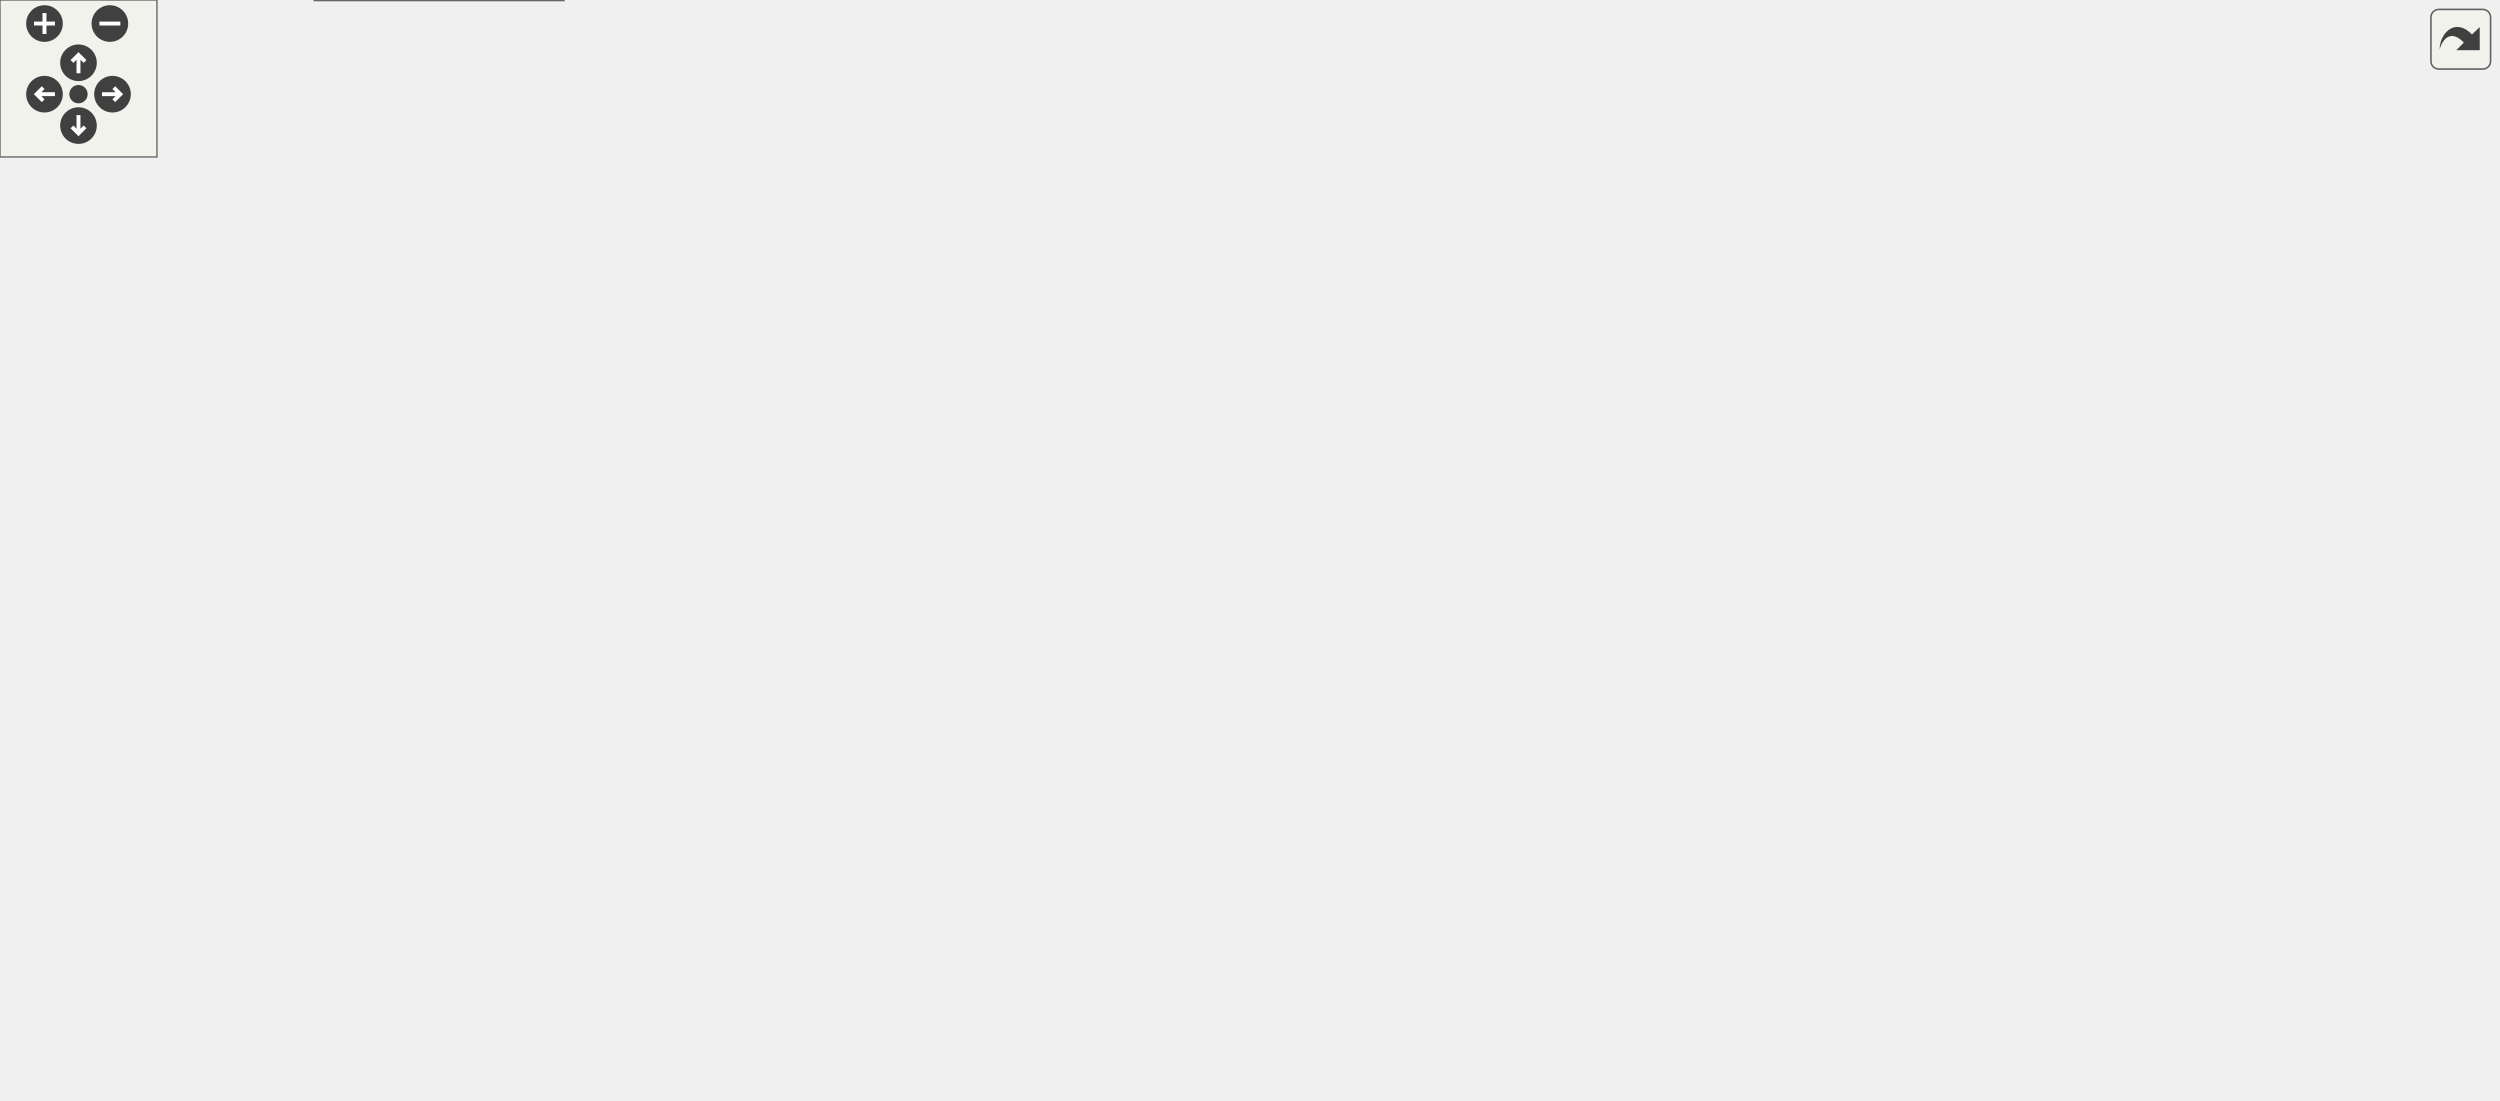
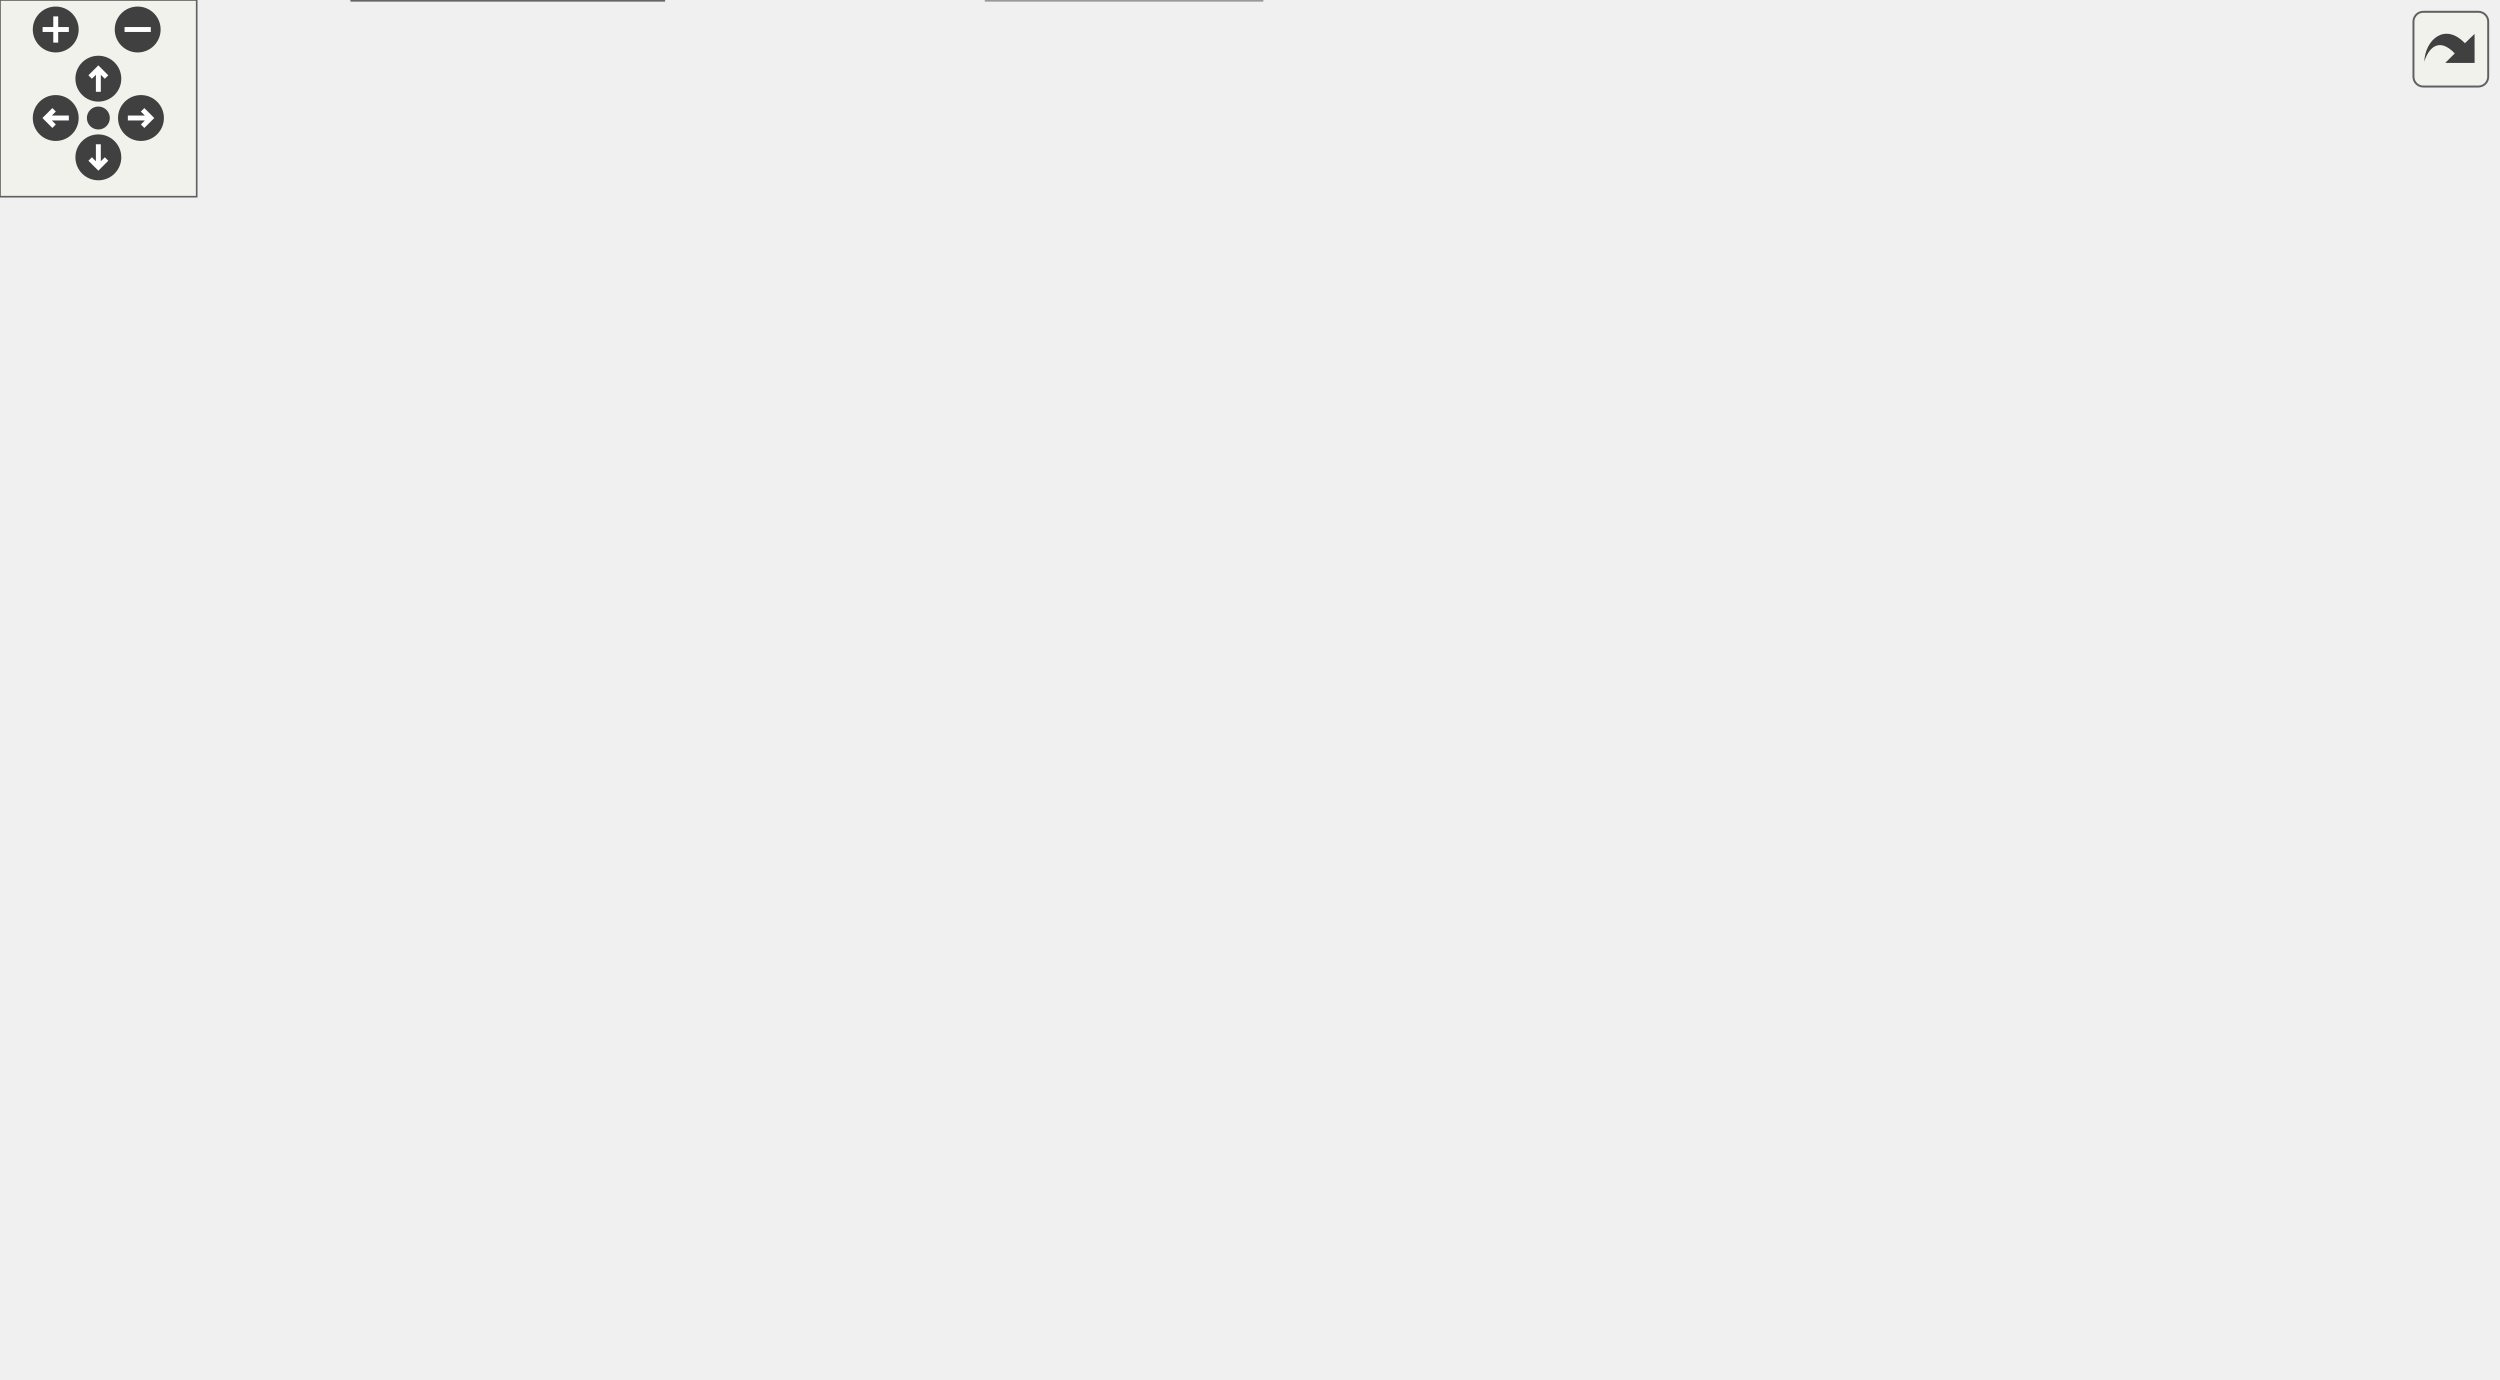
<svg xmlns="http://www.w3.org/2000/svg" xmlns:xlink="http://www.w3.org/1999/xlink" id="main" version="1.1" xml:space="preserve">
  <style type="text/css">
.edge:hover path { stroke: red; }
.edge:hover polygon { stroke: red; fill: red; }
</style>
  <defs>
    <circle id="rim" cx="0" cy="0" r="7" />
    <circle id="rim2" cx="0" cy="0" r="3.5" />
    <g id="zoomPlus">
      <use xlink:href="#rim" fill="#404040">
        <set attributeName="fill" to="#808080" begin="zoomplus.mouseover" end="zoomplus.mouseout" />
      </use>
      <path d="M-4,0h8M0,-4v8" fill="none" stroke="white" stroke-width="1.5" pointer-events="none" />
    </g>
    <g id="zoomMin">
      <use xlink:href="#rim" fill="#404040">
        <set attributeName="fill" to="#808080" begin="zoomminus.mouseover" end="zoomminus.mouseout" />
      </use>
      <path d="M-4,0h8" fill="none" stroke="white" stroke-width="1.5" pointer-events="none" />
    </g>
    <g id="dirArrow">
      <path fill="none" stroke="white" stroke-width="1.5" d="M0,-3.0v7 M-2.5,-0.5L0,-3.0L2.5,-0.5" />
    </g>
    <g id="resetDef">
      <use xlink:href="#rim2" fill="#404040">
        <set attributeName="fill" to="#808080" begin="reset.mouseover" end="reset.mouseout" />
      </use>
    </g>
  </defs>
  <svg id="graph" class="graph">
    <g id="viewport">
      <g id="node1" class="node">
        <g id="a_node1">
          <a xlink:title=" ">
-             <polygon fill="#999999" stroke="#666666" points="380.35,-360 261.35,-360 261.35,-330 380.35,-330 380.35,-360" />
-             <text text-anchor="start" x="269.35" y="-348" font-family="Helvetica,sans-Serif" font-size="10.00">src/general/utils/FMC</text>
-             <text text-anchor="middle" x="320.85" y="-337" font-family="Helvetica,sans-Serif" font-size="10.00">_str_view.c</text>
+             <polygon fill="#999999" stroke="#666666" points="357.39,-360 238.39,-360 238.39,-330 357.39,-330 357.39,-360" />
+             <text text-anchor="start" x="246.39" y="-348" font-family="Helvetica,sans-Serif" font-size="10.00">src/general/utils/FMC</text>
+             <text text-anchor="middle" x="297.89" y="-337" font-family="Helvetica,sans-Serif" font-size="10.00">_str_view.c</text>
          </a>
        </g>
      </g>
      <g id="node2" class="node">
        <g id="a_node2">
          <a xlink:title=" ">
-             <polygon fill="#e0e0e0" stroke="#999999" points="276.35,-294 223.35,-294 223.35,-275 276.35,-275 276.35,-294" />
-             <text text-anchor="middle" x="249.85" y="-282" font-family="Helvetica,sans-Serif" font-size="10.00">stdlib.h</text>
+             <polygon fill="#e0e0e0" stroke="#999999" points="253.39,-294 200.39,-294 200.39,-275 253.39,-275 253.39,-294" />
+             <text text-anchor="middle" x="226.89" y="-282" font-family="Helvetica,sans-Serif" font-size="10.00">stdlib.h</text>
          </a>
        </g>
      </g>
      <g id="edge1" class="edge">
-         <path fill="none" stroke="#63b8ff" d="M303.66,-329.84C293.04,-321.09 279.41,-309.85 268.52,-300.88" />
-         <polygon fill="#63b8ff" stroke="#63b8ff" points="270.43,-297.92 260.49,-294.27 265.98,-303.33 270.43,-297.92" />
+         <path fill="none" stroke="#63b8ff" d="M280.7,-329.84C270.08,-321.09 256.45,-309.85 245.56,-300.88" />
+         <polygon fill="#63b8ff" stroke="#63b8ff" points="247.47,-297.92 237.53,-294.27 243.02,-303.33 247.47,-297.92" />
      </g>
      <g id="node3" class="node">
        <g id="a_node3">
          <a xlink:title=" ">
-             <polygon fill="#e0e0e0" stroke="#999999" points="347.35,-294 294.35,-294 294.35,-275 347.35,-275 347.35,-294" />
-             <text text-anchor="middle" x="320.85" y="-282" font-family="Helvetica,sans-Serif" font-size="10.00">string.h</text>
+             <polygon fill="#e0e0e0" stroke="#999999" points="324.39,-294 271.39,-294 271.39,-275 324.39,-275 324.39,-294" />
+             <text text-anchor="middle" x="297.89" y="-282" font-family="Helvetica,sans-Serif" font-size="10.00">string.h</text>
          </a>
        </g>
      </g>
      <g id="edge2" class="edge">
-         <path fill="none" stroke="#63b8ff" d="M320.85,-329.84C320.85,-322.21 320.85,-312.7 320.85,-304.45" />
-         <polygon fill="#63b8ff" stroke="#63b8ff" points="324.35,-304.27 320.85,-294.27 317.35,-304.27 324.35,-304.27" />
+         <path fill="none" stroke="#63b8ff" d="M297.89,-329.84C297.89,-322.21 297.89,-312.7 297.89,-304.45" />
+         <polygon fill="#63b8ff" stroke="#63b8ff" points="301.39,-304.27 297.89,-294.27 294.39,-304.27 301.39,-304.27" />
      </g>
      <g id="node4" class="node">
        <g id="a_node4">
          <a xlink:href="../../da/d45/FMC__str__view_8h.html" target="_top" xlink:title=" ">
-             <polygon fill="white" stroke="#666666" points="458.35,-294 365.35,-294 365.35,-275 458.35,-275 458.35,-294" />
-             <text text-anchor="middle" x="411.85" y="-282" font-family="Helvetica,sans-Serif" font-size="10.00">FMC_str_view.h</text>
+             <polygon fill="white" stroke="#666666" points="435.39,-294 342.39,-294 342.39,-275 435.39,-275 435.39,-294" />
+             <text text-anchor="middle" x="388.89" y="-282" font-family="Helvetica,sans-Serif" font-size="10.00">FMC_str_view.h</text>
          </a>
        </g>
      </g>
      <g id="edge3" class="edge">
-         <path fill="none" stroke="#63b8ff" d="M342.88,-329.84C357.12,-320.68 375.58,-308.82 389.82,-299.66" />
-         <polygon fill="#63b8ff" stroke="#63b8ff" points="391.96,-302.45 398.48,-294.09 388.17,-296.56 391.96,-302.45" />
+         <path fill="none" stroke="#63b8ff" d="M319.92,-329.84C334.16,-320.68 352.62,-308.82 366.86,-299.66" />
+         <polygon fill="#63b8ff" stroke="#63b8ff" points="369,-302.45 375.52,-294.09 365.21,-296.56 369,-302.45" />
      </g>
      <g id="node5" class="node">
        <g id="a_node5">
          <a xlink:href="../../d9/de1/FMC__general_8h.html" target="_top" xlink:title=" ">
-             <polygon fill="white" stroke="#666666" points="460.85,-239 362.85,-239 362.85,-220 460.85,-220 460.85,-239" />
-             <text text-anchor="middle" x="411.85" y="-227" font-family="Helvetica,sans-Serif" font-size="10.00">../FMC_general.h</text>
+             <polygon fill="white" stroke="#666666" points="437.89,-239 339.89,-239 339.89,-220 437.89,-220 437.89,-239" />
+             <text text-anchor="middle" x="388.89" y="-227" font-family="Helvetica,sans-Serif" font-size="10.00">../FMC_general.h</text>
          </a>
        </g>
      </g>
      <g id="edge4" class="edge">
-         <path fill="none" stroke="#63b8ff" d="M406.68,-274.75C405.19,-267.8 404.75,-257.85 405.37,-249.13" />
-         <polygon fill="#63b8ff" stroke="#63b8ff" points="408.86,-249.47 406.72,-239.09 401.92,-248.53 408.86,-249.47" />
-       </g>
-       <g id="edge33" class="edge">
-         <path fill="none" stroke="#63b8ff" d="M416.98,-239.09C418.49,-245.99 418.94,-255.93 418.34,-264.66" />
-         <polygon fill="#63b8ff" stroke="#63b8ff" points="414.85,-264.38 417.01,-274.75 421.79,-265.29 414.85,-264.38" />
+         <path fill="none" stroke="#63b8ff" d="M383.72,-274.75C382.23,-267.8 381.79,-257.85 382.41,-249.13" />
+         <polygon fill="#63b8ff" stroke="#63b8ff" points="385.9,-249.47 383.76,-239.09 378.96,-248.53 385.9,-249.47" />
+       </g>
+       <g id="edge35" class="edge">
+         <path fill="none" stroke="#63b8ff" d="M394.02,-239.09C395.53,-245.99 395.98,-255.93 395.38,-264.66" />
+         <polygon fill="#63b8ff" stroke="#63b8ff" points="391.89,-264.38 394.05,-274.75 398.83,-265.29 391.89,-264.38" />
      </g>
      <g id="node6" class="node">
        <g id="a_node6">
          <a xlink:href="../../d0/d28/FMC__macros_8h.html" target="_top" xlink:title=" ">
-             <polygon fill="white" stroke="#666666" points="426.35,-74 271.35,-74 271.35,-55 426.35,-55 426.35,-74" />
-             <text text-anchor="middle" x="348.85" y="-62" font-family="Helvetica,sans-Serif" font-size="10.00">preprocessor/FMC_macros.h</text>
+             <polygon fill="white" stroke="#666666" points="337.39,-74 182.39,-74 182.39,-55 337.39,-55 337.39,-74" />
+             <text text-anchor="middle" x="259.89" y="-62" font-family="Helvetica,sans-Serif" font-size="10.00">preprocessor/FMC_macros.h</text>
          </a>
        </g>
      </g>
      <g id="edge5" class="edge">
-         <path fill="none" stroke="#63b8ff" d="M461.1,-227.98C577.64,-225.15 854.13,-208.2 765.85,-110 744.29,-86.02 552.88,-73.92 437.02,-68.74" />
-         <polygon fill="#63b8ff" stroke="#63b8ff" points="436.88,-65.23 426.74,-68.29 436.58,-72.22 436.88,-65.23" />
+         <path fill="none" stroke="#63b8ff" d="M339.64,-225.26C262.73,-219.58 118.13,-206.29 71.89,-184 39.89,-168.57 27.92,-161.64 13.89,-129 10.55,-121.24 8.47,-116.48 13.89,-110 33.99,-85.94 109.73,-74.86 171.93,-69.78" />
+         <polygon fill="#63b8ff" stroke="#63b8ff" points="172.48,-73.25 182.18,-68.99 171.93,-66.27 172.48,-73.25" />
      </g>
      <g id="node7" class="node">
        <g id="a_node7">
          <a xlink:href="../../d7/dff/FMC__platform_8h.html" target="_top" xlink:title=" ">
-             <polygon fill="white" stroke="#666666" points="215.35,-19 120.35,-19 120.35,0 215.35,0 215.35,-19" />
-             <text text-anchor="middle" x="167.85" y="-7" font-family="Helvetica,sans-Serif" font-size="10.00">FMC_platform.h</text>
-           </a>
-         </g>
-       </g>
-       <g id="edge9" class="edge">
-         <path fill="none" stroke="#63b8ff" d="M362.77,-228.67C297.6,-227.38 179.9,-219.69 86.85,-184 46.22,-168.42 26.22,-167.45 5.85,-129 -23,-74.53 65.35,-38.76 122.72,-21.85" />
-         <polygon fill="#63b8ff" stroke="#63b8ff" points="124.03,-25.12 132.69,-19.01 122.11,-18.39 124.03,-25.12" />
+             <polygon fill="white" stroke="#666666" points="202.39,-19 107.39,-19 107.39,0 202.39,0 202.39,-19" />
+             <text text-anchor="middle" x="154.89" y="-7" font-family="Helvetica,sans-Serif" font-size="10.00">FMC_platform.h</text>
+           </a>
+         </g>
+       </g>
+       <g id="edge10" class="edge">
+         <path fill="none" stroke="#63b8ff" d="M339.88,-227.8C254.76,-225.71 84.07,-217.36 35.89,-184 6.84,-163.89 -9.72,-141.18 6.89,-110 30.57,-65.54 83.93,-37.4 119.68,-22.8" />
+         <polygon fill="#63b8ff" stroke="#63b8ff" points="121.23,-25.95 129.26,-19.04 118.67,-19.43 121.23,-25.95" />
+       </g>
+       <g id="node10" class="node">
+         <g id="a_node10">
+           <a xlink:href="../../da/dd3/FMC__consts_8h.html" target="_top" xlink:title=" ">
+             <polygon fill="white" stroke="#666666" points="612.89,-129 462.89,-129 462.89,-110 612.89,-110 612.89,-129" />
+             <text text-anchor="middle" x="537.89" y="-117" font-family="Helvetica,sans-Serif" font-size="10.00">preprocessor/FMC_consts.h</text>
+           </a>
+         </g>
+       </g>
+       <g id="edge11" class="edge">
+         <path fill="none" stroke="#63b8ff" d="M438.03,-223.37C465.93,-217.96 499.46,-206.84 520.89,-184 532.23,-171.92 536.17,-153.12 537.46,-139.1" />
+         <polygon fill="#63b8ff" stroke="#63b8ff" points="540.96,-139.29 538.02,-129.11 533.97,-138.9 540.96,-139.29" />
+       </g>
+       <g id="node11" class="node">
+         <g id="a_node11">
+           <a xlink:href="../../d5/de5/FMC__structs_8h.html" target="_top" xlink:title=" ">
+             <polygon fill="white" stroke="#666666" points="511.89,-184 395.89,-184 395.89,-165 511.89,-165 511.89,-184" />
+             <text text-anchor="middle" x="453.89" y="-172" font-family="Helvetica,sans-Serif" font-size="10.00">types/FMC_structs.h</text>
+           </a>
+         </g>
+       </g>
+       <g id="edge12" class="edge">
+         <path fill="none" stroke="#63b8ff" d="M399.33,-219.98C409.03,-212.07 423.7,-200.11 435.39,-190.58" />
+         <polygon fill="#63b8ff" stroke="#63b8ff" points="437.72,-193.2 443.25,-184.17 433.29,-187.78 437.72,-193.2" />
+       </g>
+       <g id="node13" class="node">
+         <g id="a_node13">
+           <a xlink:href="../../d6/d25/FMC__enums_8h.html" target="_top" xlink:title=" ">
+             <polygon fill="white" stroke="#666666" points="338.89,-129 252.89,-129 252.89,-110 338.89,-110 338.89,-129" />
+             <text text-anchor="middle" x="295.89" y="-117" font-family="Helvetica,sans-Serif" font-size="10.00">FMC_enums.h</text>
+           </a>
+         </g>
+       </g>
+       <g id="edge23" class="edge">
+         <path fill="none" stroke="#63b8ff" d="M339.77,-224.44C312.62,-219.39 281.02,-208.28 263.89,-184 253.18,-168.82 266.11,-149.55 278.6,-136.24" />
+         <polygon fill="#63b8ff" stroke="#63b8ff" points="281.09,-138.7 285.71,-129.17 276.15,-133.73 281.09,-138.7" />
+       </g>
+       <g id="node14" class="node">
+         <g id="a_node14">
+           <a xlink:href="../../df/df8/FMC__typedefs_8h.html" target="_top" xlink:title=" ">
+             <polygon fill="white" stroke="#666666" points="726.39,-129 631.39,-129 631.39,-110 726.39,-110 726.39,-129" />
+             <text text-anchor="middle" x="678.89" y="-117" font-family="Helvetica,sans-Serif" font-size="10.00">FMC_typedefs.h</text>
+           </a>
+         </g>
+       </g>
+       <g id="edge22" class="edge">
+         <path fill="none" stroke="#63b8ff" d="M422.92,-219.95C453.83,-211.84 500.46,-198.73 539.89,-184 580.35,-168.88 625.57,-147.31 653.12,-133.61" />
+         <polygon fill="#63b8ff" stroke="#63b8ff" points="654.72,-136.72 662.1,-129.11 651.59,-130.46 654.72,-136.72" />
+       </g>
+       <g id="node15" class="node">
+         <g id="a_node15">
+           <a xlink:href="../../d2/d5e/FMC__flags_8h.html" target="_top" xlink:title=" ">
+             <polygon fill="white" stroke="#666666" points="697.89,-74 555.89,-74 555.89,-55 697.89,-55 697.89,-74" />
+             <text text-anchor="middle" x="626.89" y="-62" font-family="Helvetica,sans-Serif" font-size="10.00">preprocessor/FMC_flags.h</text>
+           </a>
+         </g>
+       </g>
+       <g id="edge20" class="edge">
+         <path fill="none" stroke="#63b8ff" d="M437.91,-228.53C522.49,-227.58 690.98,-220.94 734.89,-184 760.71,-162.27 771.34,-137.57 751.89,-110 740.64,-94.05 723.14,-83.79 704.76,-77.19" />
+         <polygon fill="#63b8ff" stroke="#63b8ff" points="705.7,-73.81 695.1,-74.06 703.54,-80.47 705.7,-73.81" />
+       </g>
+       <g id="node16" class="node">
+         <g id="a_node16">
+           <a xlink:href="../../dd/ddf/FMC__errors_8h.html" target="_top" xlink:title=" ">
+             <polygon fill="white" stroke="#666666" points="377.39,-184 272.39,-184 272.39,-165 377.39,-165 377.39,-184" />
+             <text text-anchor="middle" x="324.89" y="-172" font-family="Helvetica,sans-Serif" font-size="10.00">utils/FMC_errors.h</text>
+           </a>
+         </g>
+       </g>
+       <g id="edge24" class="edge">
+         <path fill="none" stroke="#63b8ff" d="M378.61,-219.98C369.05,-212.07 354.61,-200.11 343.1,-190.58" />
+         <polygon fill="#63b8ff" stroke="#63b8ff" points="345.29,-187.85 335.36,-184.17 340.83,-193.24 345.29,-187.85" />
+       </g>
+       <g id="node17" class="node">
+         <g id="a_node17">
+           <a xlink:href="../../de/d86/FMC__globals_8h.html" target="_top" xlink:title=" ">
+             <polygon fill="white" stroke="#666666" points="725.89,-184 613.89,-184 613.89,-165 725.89,-165 725.89,-184" />
+             <text text-anchor="middle" x="669.89" y="-172" font-family="Helvetica,sans-Serif" font-size="10.00">utils/FMC_globals.h</text>
+           </a>
+         </g>
+       </g>
+       <g id="edge28" class="edge">
+         <path fill="none" stroke="#63b8ff" d="M434.04,-219.98C483.15,-210.72 561.71,-195.9 614.51,-185.94" />
+         <polygon fill="#63b8ff" stroke="#63b8ff" points="615.21,-189.37 624.39,-184.08 613.91,-182.5 615.21,-189.37" />
+       </g>
+       <g id="node18" class="node">
+         <g id="a_node18">
+           <a xlink:href="../../d4/d06/FMC__deprecated_8h.html" target="_top" xlink:title=" ">
+             <polygon fill="white" stroke="#666666" points="212.39,-184 81.39,-184 81.39,-165 212.39,-165 212.39,-184" />
+             <text text-anchor="middle" x="146.89" y="-172" font-family="Helvetica,sans-Serif" font-size="10.00">utils/FMC_deprecated.h</text>
+           </a>
+         </g>
+       </g>
+       <g id="edge32" class="edge">
+         <path fill="none" stroke="#63b8ff" d="M350.01,-219.98C308.15,-210.82 241.46,-196.21 196,-186.26" />
+         <polygon fill="#63b8ff" stroke="#63b8ff" points="196.59,-182.8 186.07,-184.08 195.09,-189.64 196.59,-182.8" />
+       </g>
+       <g id="edge6" class="edge">
+         <path fill="none" stroke="#63b8ff" d="M243.02,-54.98C226.28,-46.54 200.39,-33.47 181,-23.68" />
+         <polygon fill="#63b8ff" stroke="#63b8ff" points="182.57,-20.55 172.07,-19.17 179.42,-26.8 182.57,-20.55" />
+       </g>
+       <g id="node8" class="node">
+         <g id="a_node8">
+           <a xlink:title=" ">
+             <polygon fill="#e0e0e0" stroke="#999999" points="384.89,-19 300.89,-19 300.89,0 384.89,0 384.89,-19" />
+             <text text-anchor="middle" x="342.89" y="-7" font-family="Helvetica,sans-Serif" font-size="10.00">metalang99.h</text>
+           </a>
+         </g>
+       </g>
+       <g id="edge7" class="edge">
+         <path fill="none" stroke="#63b8ff" d="M273.22,-54.98C285.97,-46.84 305.44,-34.41 320.56,-24.76" />
+         <polygon fill="#63b8ff" stroke="#63b8ff" points="322.77,-27.5 329.31,-19.17 319,-21.6 322.77,-27.5" />
      </g>
      <g id="node9" class="node">
        <g id="a_node9">
-           <a xlink:href="../../da/dd3/FMC__consts_8h.html" target="_top" xlink:title=" ">
-             <polygon fill="white" stroke="#666666" points="526.85,-129 376.85,-129 376.85,-110 526.85,-110 526.85,-129" />
-             <text text-anchor="middle" x="451.85" y="-117" font-family="Helvetica,sans-Serif" font-size="10.00">preprocessor/FMC_consts.h</text>
-           </a>
-         </g>
-       </g>
-       <g id="edge10" class="edge">
-         <path fill="none" stroke="#63b8ff" d="M460.87,-225.16C489.22,-220.42 522.76,-209.37 540.85,-184 557.35,-160.85 524.07,-143.05 493.62,-132.27" />
-         <polygon fill="#63b8ff" stroke="#63b8ff" points="494.49,-128.87 483.9,-129.01 492.27,-135.51 494.49,-128.87" />
-       </g>
-       <g id="node10" class="node">
-         <g id="a_node10">
-           <a xlink:href="../../d5/de5/FMC__structs_8h.html" target="_top" xlink:title=" ">
-             <polygon fill="white" stroke="#666666" points="239.85,-184 123.85,-184 123.85,-165 239.85,-165 239.85,-184" />
-             <text text-anchor="middle" x="181.85" y="-172" font-family="Helvetica,sans-Serif" font-size="10.00">types/FMC_structs.h</text>
-           </a>
-         </g>
-       </g>
-       <g id="edge11" class="edge">
-         <path fill="none" stroke="#63b8ff" d="M374.89,-219.98C335.28,-210.86 272.26,-196.33 229.07,-186.38" />
-         <polygon fill="#63b8ff" stroke="#63b8ff" points="229.62,-182.92 219.09,-184.08 228.05,-189.74 229.62,-182.92" />
+           <a xlink:href="../../d1/d2e/FMC__attributes_8h.html" target="_top" xlink:title=" ">
+             <polygon fill="white" stroke="#666666" points="196.89,-129 96.89,-129 96.89,-110 196.89,-110 196.89,-129" />
+             <text text-anchor="middle" x="146.89" y="-117" font-family="Helvetica,sans-Serif" font-size="10.00">FMC_attributes.h</text>
+           </a>
+         </g>
+       </g>
+       <g id="edge8" class="edge">
+         <path fill="none" stroke="#63b8ff" d="M246.55,-74.17C230.04,-82.79 201.88,-96.11 179.6,-105.9" />
+         <polygon fill="#63b8ff" stroke="#63b8ff" points="177.95,-102.8 170.16,-109.98 180.73,-109.23 177.95,-102.8" />
+       </g>
+       <g id="edge9" class="edge">
+         <path fill="none" stroke="#63b8ff" d="M159.93,-109.98C176.37,-101.38 204.68,-87.99 227.07,-78.15" />
+         <polygon fill="#63b8ff" stroke="#63b8ff" points="228.47,-81.36 236.25,-74.17 225.69,-74.93 228.47,-81.36" />
+       </g>
+       <g id="edge15" class="edge">
+         <path fill="none" stroke="#63b8ff" d="M451.01,-164.67C446.07,-150.9 434.64,-124.39 415.89,-110 394.1,-93.27 366.27,-82.83 340.16,-76.32" />
+         <polygon fill="#63b8ff" stroke="#63b8ff" points="340.79,-72.87 330.25,-74 339.2,-79.69 340.79,-72.87" />
+       </g>
+       <g id="edge14" class="edge">
+         <path fill="none" stroke="#63b8ff" d="M467.38,-164.98C480.29,-156.84 499.99,-144.41 515.29,-134.76" />
+         <polygon fill="#63b8ff" stroke="#63b8ff" points="517.56,-137.47 524.15,-129.17 513.82,-131.55 517.56,-137.47" />
      </g>
      <g id="node12" class="node">
        <g id="a_node12">
-           <a xlink:href="../../d6/d25/FMC__enums_8h.html" target="_top" xlink:title=" ">
-             <polygon fill="white" stroke="#666666" points="100.85,-129 14.85,-129 14.85,-110 100.85,-110 100.85,-129" />
-             <text text-anchor="middle" x="57.85" y="-117" font-family="Helvetica,sans-Serif" font-size="10.00">FMC_enums.h</text>
-           </a>
-         </g>
+           <a xlink:title=" ">
+             <polygon fill="#e0e0e0" stroke="#999999" points="406.89,-129 356.89,-129 356.89,-110 406.89,-110 406.89,-129" />
+             <text text-anchor="middle" x="381.89" y="-117" font-family="Helvetica,sans-Serif" font-size="10.00">stdio.h</text>
+           </a>
+         </g>
+       </g>
+       <g id="edge13" class="edge">
+         <path fill="none" stroke="#63b8ff" d="M442.32,-164.98C431.47,-157 415.01,-144.88 402,-135.31" />
+         <polygon fill="#63b8ff" stroke="#63b8ff" points="403.8,-132.28 393.67,-129.17 399.65,-137.92 403.8,-132.28" />
+       </g>
+       <g id="edge16" class="edge">
+         <path fill="none" stroke="#63b8ff" d="M428.5,-164.98C402.09,-156.13 360.54,-142.19 330.99,-132.28" />
+         <polygon fill="#63b8ff" stroke="#63b8ff" points="332.07,-128.94 321.47,-129.08 329.84,-135.58 332.07,-128.94" />
+       </g>
+       <g id="edge18" class="edge">
+         <path fill="none" stroke="#63b8ff" d="M490.04,-164.98C528.79,-155.86 590.44,-141.33 632.69,-131.38" />
+         <polygon fill="#63b8ff" stroke="#63b8ff" points="633.52,-134.78 642.45,-129.08 631.92,-127.97 633.52,-134.78" />
+       </g>
+       <g id="edge17" class="edge">
+         <path fill="none" stroke="#63b8ff" d="M289.94,-109.75C284.91,-102.34 277.55,-91.5 271.37,-82.41" />
+         <polygon fill="#63b8ff" stroke="#63b8ff" points="274.24,-80.39 265.72,-74.09 268.45,-84.33 274.24,-80.39" />
+       </g>
+       <g id="edge19" class="edge">
+         <path fill="none" stroke="#63b8ff" d="M631.32,-111.31C628.13,-110.86 624.96,-110.42 621.89,-110 526.76,-97.06 417.33,-83.84 343.91,-75.21" />
+         <polygon fill="#63b8ff" stroke="#63b8ff" points="344.14,-71.71 333.8,-74.02 343.32,-78.66 344.14,-71.71" />
      </g>
      <g id="edge21" class="edge">
-         <path fill="none" stroke="#63b8ff" d="M362.82,-225.18C289.84,-219.57 156.74,-206.56 114.85,-184 94.95,-173.28 78.52,-152.78 68.5,-137.97" />
-         <polygon fill="#63b8ff" stroke="#63b8ff" points="71.22,-135.73 62.86,-129.22 65.33,-139.52 71.22,-135.73" />
-       </g>
-       <g id="node13" class="node">
-         <g id="a_node13">
-           <a xlink:href="../../df/df8/FMC__typedefs_8h.html" target="_top" xlink:title=" ">
-             <polygon fill="white" stroke="#666666" points="320.35,-129 225.35,-129 225.35,-110 320.35,-110 320.35,-129" />
-             <text text-anchor="middle" x="272.85" y="-117" font-family="Helvetica,sans-Serif" font-size="10.00">FMC_typedefs.h</text>
-           </a>
-         </g>
-       </g>
-       <g id="edge20" class="edge">
-         <path fill="none" stroke="#63b8ff" d="M362.63,-222.22C336.91,-216.43 306.89,-205.32 287.85,-184 277,-171.86 273.61,-153.33 272.71,-139.42" />
-         <polygon fill="#63b8ff" stroke="#63b8ff" points="276.2,-138.96 272.45,-129.05 269.21,-139.14 276.2,-138.96" />
-       </g>
-       <g id="node14" class="node">
-         <g id="a_node14">
-           <a xlink:href="../../d2/d5e/FMC__flags_8h.html" target="_top" xlink:title=" ">
-             <polygon fill="white" stroke="#666666" points="954.85,-184 812.85,-184 812.85,-165 954.85,-165 954.85,-184" />
-             <text text-anchor="middle" x="883.85" y="-172" font-family="Helvetica,sans-Serif" font-size="10.00">preprocessor/FMC_flags.h</text>
-           </a>
-         </g>
-       </g>
-       <g id="edge19" class="edge">
-         <path fill="none" stroke="#63b8ff" d="M461.02,-222.98C541.98,-213.89 704.12,-195.68 802.41,-184.64" />
-         <polygon fill="#63b8ff" stroke="#63b8ff" points="803.06,-188.09 812.6,-183.5 802.27,-181.14 803.06,-188.09" />
-       </g>
-       <g id="node15" class="node">
-         <g id="a_node15">
-           <a xlink:href="../../dd/ddf/FMC__errors_8h.html" target="_top" xlink:title=" ">
-             <polygon fill="white" stroke="#666666" points="401.35,-184 296.35,-184 296.35,-165 401.35,-165 401.35,-184" />
-             <text text-anchor="middle" x="348.85" y="-172" font-family="Helvetica,sans-Serif" font-size="10.00">utils/FMC_errors.h</text>
-           </a>
-         </g>
-       </g>
-       <g id="edge22" class="edge">
-         <path fill="none" stroke="#63b8ff" d="M401.73,-219.98C392.41,-212.15 378.38,-200.34 367.11,-190.86" />
-         <polygon fill="#63b8ff" stroke="#63b8ff" points="369.06,-187.93 359.15,-184.17 364.55,-193.29 369.06,-187.93" />
-       </g>
-       <g id="node16" class="node">
-         <g id="a_node16">
-           <a xlink:href="../../de/d86/FMC__globals_8h.html" target="_top" xlink:title=" ">
-             <polygon fill="white" stroke="#666666" points="531.85,-184 419.85,-184 419.85,-165 531.85,-165 531.85,-184" />
-             <text text-anchor="middle" x="475.85" y="-172" font-family="Helvetica,sans-Serif" font-size="10.00">utils/FMC_globals.h</text>
-           </a>
-         </g>
+         <path fill="none" stroke="#63b8ff" d="M581.26,-54.98C530.44,-45.5 448.44,-30.2 395.1,-20.24" />
+         <polygon fill="#63b8ff" stroke="#63b8ff" points="395.63,-16.78 385.16,-18.39 394.35,-23.66 395.63,-16.78" />
+       </g>
+       <g id="edge27" class="edge">
+         <path fill="none" stroke="#63b8ff" d="M293.47,-164.97C275.55,-158.32 254.59,-147.09 243.89,-129 235.5,-114.83 241.73,-96.36 248.72,-83" />
+         <polygon fill="#63b8ff" stroke="#63b8ff" points="251.77,-84.72 253.74,-74.31 245.71,-81.22 251.77,-84.72" />
      </g>
      <g id="edge26" class="edge">
-         <path fill="none" stroke="#63b8ff" d="M422.13,-219.98C431.68,-212.07 446.13,-200.11 457.63,-190.58" />
-         <polygon fill="#63b8ff" stroke="#63b8ff" points="459.91,-193.24 465.38,-184.17 455.44,-187.85 459.91,-193.24" />
-       </g>
-       <g id="node17" class="node">
-         <g id="a_node17">
-           <a xlink:href="../../d4/d06/FMC__deprecated_8h.html" target="_top" xlink:title=" ">
-             <polygon fill="white" stroke="#666666" points="719.35,-184 588.35,-184 588.35,-165 719.35,-165 719.35,-184" />
-             <text text-anchor="middle" x="653.85" y="-172" font-family="Helvetica,sans-Serif" font-size="10.00">utils/FMC_deprecated.h</text>
-           </a>
-         </g>
+         <path fill="none" stroke="#63b8ff" d="M359.11,-164.98C395.64,-155.89 453.67,-141.46 493.65,-131.51" />
+         <polygon fill="#63b8ff" stroke="#63b8ff" points="494.54,-134.89 503.4,-129.08 492.85,-128.1 494.54,-134.89" />
+       </g>
+       <g id="edge25" class="edge">
+         <path fill="none" stroke="#63b8ff" d="M334.05,-164.98C342.39,-157.23 354.92,-145.58 365.07,-136.14" />
+         <polygon fill="#63b8ff" stroke="#63b8ff" points="367.62,-138.54 372.56,-129.17 362.86,-133.42 367.62,-138.54" />
      </g>
      <g id="edge30" class="edge">
-         <path fill="none" stroke="#63b8ff" d="M450.73,-219.98C492.59,-210.82 559.28,-196.21 604.73,-186.26" />
-         <polygon fill="#63b8ff" stroke="#63b8ff" points="605.64,-189.64 614.66,-184.08 604.14,-182.8 605.64,-189.64" />
-       </g>
-       <g id="edge6" class="edge">
-         <path fill="none" stroke="#63b8ff" d="M319.77,-54.98C289.25,-46.05 241.08,-31.94 207.18,-22.02" />
-         <polygon fill="#63b8ff" stroke="#63b8ff" points="207.74,-18.53 197.16,-19.08 205.77,-25.25 207.74,-18.53" />
-       </g>
-       <g id="node8" class="node">
-         <g id="a_node8">
-           <a xlink:href="../../d1/d2e/FMC__attributes_8h.html" target="_top" xlink:title=" ">
-             <polygon fill="white" stroke="#666666" points="756.85,-129 656.85,-129 656.85,-110 756.85,-110 756.85,-129" />
-             <text text-anchor="middle" x="706.85" y="-117" font-family="Helvetica,sans-Serif" font-size="10.00">FMC_attributes.h</text>
-           </a>
-         </g>
-       </g>
-       <g id="edge7" class="edge">
-         <path fill="none" stroke="#63b8ff" d="M411.55,-74.03C477.78,-83.52 581.31,-98.84 646.59,-108.79" />
-         <polygon fill="#63b8ff" stroke="#63b8ff" points="646.32,-112.28 656.73,-110.33 647.37,-105.36 646.32,-112.28" />
-       </g>
-       <g id="edge8" class="edge">
-         <path fill="none" stroke="#63b8ff" d="M656.83,-111.79C592.57,-102.64 481.18,-86.19 411.39,-75.56" />
-         <polygon fill="#63b8ff" stroke="#63b8ff" points="411.82,-72.09 401.41,-74.04 410.77,-79.01 411.82,-72.09" />
-       </g>
-       <g id="edge14" class="edge">
-         <path fill="none" stroke="#63b8ff" d="M170.91,-164.67C156.29,-151.82 133.76,-127.55 147.85,-110 162.39,-91.88 214,-80.69 261.28,-74.06" />
-         <polygon fill="#63b8ff" stroke="#63b8ff" points="261.84,-77.52 271.28,-72.72 260.91,-70.58 261.84,-77.52" />
-       </g>
-       <g id="edge13" class="edge">
-         <path fill="none" stroke="#63b8ff" d="M225.23,-164.98C272.23,-155.76 347.27,-141.03 398.01,-131.07" />
-         <polygon fill="#63b8ff" stroke="#63b8ff" points="398.99,-134.44 408.13,-129.08 397.64,-127.57 398.99,-134.44" />
-       </g>
-       <g id="node11" class="node">
-         <g id="a_node11">
-           <a xlink:title=" ">
-             <polygon fill="#e0e0e0" stroke="#999999" points="206.85,-129 156.85,-129 156.85,-110 206.85,-110 206.85,-129" />
-             <text text-anchor="middle" x="181.85" y="-117" font-family="Helvetica,sans-Serif" font-size="10.00">stdio.h</text>
-           </a>
-         </g>
-       </g>
-       <g id="edge12" class="edge">
-         <path fill="none" stroke="#63b8ff" d="M181.85,-164.75C181.85,-157.8 181.85,-147.85 181.85,-139.13" />
-         <polygon fill="#63b8ff" stroke="#63b8ff" points="185.35,-139.09 181.85,-129.09 178.35,-139.09 185.35,-139.09" />
-       </g>
-       <g id="edge15" class="edge">
-         <path fill="none" stroke="#63b8ff" d="M161.93,-164.98C141.8,-156.38 110.47,-142.99 87.44,-133.15" />
-         <polygon fill="#63b8ff" stroke="#63b8ff" points="88.7,-129.88 78.13,-129.17 85.95,-136.32 88.7,-129.88" />
-       </g>
-       <g id="edge17" class="edge">
-         <path fill="none" stroke="#63b8ff" d="M196.47,-164.98C210.71,-156.69 232.6,-143.94 249.3,-134.22" />
-         <polygon fill="#63b8ff" stroke="#63b8ff" points="251.08,-137.23 257.96,-129.17 247.56,-131.18 251.08,-137.23" />
-       </g>
-       <g id="edge16" class="edge">
-         <path fill="none" stroke="#63b8ff" d="M101.1,-110.62C151.78,-101.39 235.92,-86.07 291.87,-75.88" />
-         <polygon fill="#63b8ff" stroke="#63b8ff" points="292.77,-79.27 301.98,-74.04 291.52,-72.38 292.77,-79.27" />
-       </g>
-       <g id="edge18" class="edge">
-         <path fill="none" stroke="#63b8ff" d="M285.06,-109.98C296.62,-101.92 314.22,-89.65 328.01,-80.03" />
-         <polygon fill="#63b8ff" stroke="#63b8ff" points="330.21,-82.76 336.42,-74.17 326.21,-77.02 330.21,-82.76" />
-       </g>
-       <g id="edge25" class="edge">
-         <path fill="none" stroke="#63b8ff" d="M348.85,-164.66C348.85,-147.17 348.85,-107.8 348.85,-84.27" />
-         <polygon fill="#63b8ff" stroke="#63b8ff" points="352.35,-84.16 348.85,-74.16 345.35,-84.16 352.35,-84.16" />
-       </g>
-       <g id="edge24" class="edge">
-         <path fill="none" stroke="#63b8ff" d="M365.4,-164.98C381.74,-156.57 406.98,-143.59 425.98,-133.81" />
-         <polygon fill="#63b8ff" stroke="#63b8ff" points="427.71,-136.86 435,-129.17 424.5,-130.63 427.71,-136.86" />
-       </g>
-       <g id="edge23" class="edge">
-         <path fill="none" stroke="#63b8ff" d="M322.02,-164.98C293.4,-155.9 247.96,-141.48 216.62,-131.53" />
-         <polygon fill="#63b8ff" stroke="#63b8ff" points="217.56,-128.16 206.97,-128.47 215.45,-134.84 217.56,-128.16" />
-       </g>
-       <g id="edge28" class="edge">
-         <path fill="none" stroke="#63b8ff" d="M494.61,-164.91C517.83,-153.11 552.4,-130.95 535.85,-110 522.85,-93.54 477.52,-82.52 434.76,-75.56" />
-         <polygon fill="#63b8ff" stroke="#63b8ff" points="435.24,-72.09 424.82,-74 434.16,-79.01 435.24,-72.09" />
+         <path fill="none" stroke="#63b8ff" d="M690.72,-164.83C716.47,-152.94 754.73,-130.69 735.89,-110 710.33,-81.94 478.27,-71.26 347.86,-67.45" />
+         <polygon fill="#63b8ff" stroke="#63b8ff" points="347.59,-63.94 337.5,-67.15 347.39,-70.94 347.59,-63.94" />
+       </g>
+       <g id="edge31" class="edge">
+         <path fill="none" stroke="#63b8ff" d="M648.68,-164.98C627.16,-156.34 593.61,-142.87 569.06,-133.02" />
+         <polygon fill="#63b8ff" stroke="#63b8ff" points="570.07,-129.65 559.48,-129.17 567.46,-136.14 570.07,-129.65" />
      </g>
      <g id="edge29" class="edge">
-         <path fill="none" stroke="#63b8ff" d="M471.89,-164.75C468.63,-157.57 463.93,-147.18 459.89,-138.27" />
-         <polygon fill="#63b8ff" stroke="#63b8ff" points="463.05,-136.75 455.74,-129.09 456.67,-139.64 463.05,-136.75" />
-       </g>
-       <g id="edge27" class="edge">
-         <path fill="none" stroke="#63b8ff" d="M443.23,-164.98C408.56,-155.93 353.59,-141.58 315.5,-131.64" />
-         <polygon fill="#63b8ff" stroke="#63b8ff" points="316.28,-128.22 305.72,-129.08 314.51,-134.99 316.28,-128.22" />
-       </g>
-       <g id="edge31" class="edge">
-         <path fill="none" stroke="#63b8ff" d="M662.6,-164.75C670.32,-157.03 681.75,-145.6 691.06,-136.28" />
-         <polygon fill="#63b8ff" stroke="#63b8ff" points="693.66,-138.64 698.26,-129.09 688.71,-133.69 693.66,-138.64" />
-       </g>
-       <g id="node18" class="node">
-         <g id="a_node18">
-           <a xlink:title=" ">
-             <polygon fill="#e0e0e0" stroke="#999999" points="638.85,-129 582.85,-129 582.85,-110 638.85,-110 638.85,-129" />
-             <text text-anchor="middle" x="610.85" y="-117" font-family="Helvetica,sans-Serif" font-size="10.00">stddef.h</text>
-           </a>
-         </g>
-       </g>
-       <g id="edge32" class="edge">
-         <path fill="none" stroke="#63b8ff" d="M646.75,-164.75C640.67,-157.26 631.76,-146.28 624.34,-137.13" />
-         <polygon fill="#63b8ff" stroke="#63b8ff" points="626.83,-134.65 617.82,-129.09 621.4,-139.06 626.83,-134.65" />
+         <path fill="none" stroke="#63b8ff" d="M671.37,-164.75C672.55,-157.8 674.24,-147.85 675.72,-139.13" />
+         <polygon fill="#63b8ff" stroke="#63b8ff" points="679.21,-139.53 677.43,-129.09 672.3,-138.36 679.21,-139.53" />
+       </g>
+       <g id="edge33" class="edge">
+         <path fill="none" stroke="#63b8ff" d="M146.89,-164.75C146.89,-157.8 146.89,-147.85 146.89,-139.13" />
+         <polygon fill="#63b8ff" stroke="#63b8ff" points="150.39,-139.09 146.89,-129.09 143.39,-139.09 150.39,-139.09" />
+       </g>
+       <g id="node19" class="node">
+         <g id="a_node19">
+           <a xlink:title=" ">
+             <polygon fill="#e0e0e0" stroke="#999999" points="78.89,-129 22.89,-129 22.89,-110 78.89,-110 78.89,-129" />
+             <text text-anchor="middle" x="50.89" y="-117" font-family="Helvetica,sans-Serif" font-size="10.00">stddef.h</text>
+           </a>
+         </g>
+       </g>
+       <g id="edge34" class="edge">
+         <path fill="none" stroke="#63b8ff" d="M131.46,-164.98C116.44,-156.69 93.35,-143.94 75.73,-134.22" />
+         <polygon fill="#63b8ff" stroke="#63b8ff" points="77.04,-130.94 66.59,-129.17 73.66,-137.07 77.04,-130.94" />
      </g>
    </g>
  </svg>
  <g id="navigator" transform="translate(0 0)" fill="#404254">
    <rect fill="#f2f5e9" fill-opacity="0.5" stroke="#606060" stroke-width=".5" x="0" y="0" width="60" height="60" />
    <use id="zoomplus" xlink:href="#zoomPlus" x="17" y="9" />
    <use id="zoomminus" xlink:href="#zoomMin" x="42" y="9" />
    <use id="reset" xlink:href="#resetDef" x="30" y="36" />
    <g id="arrowUp" xlink:href="#dirArrow" transform="translate(30 24)">
      <use xlink:href="#rim" fill="#404040">
        <set attributeName="fill" to="#808080" begin="arrowUp.mouseover" end="arrowUp.mouseout" />
      </use>
      <path fill="none" stroke="white" stroke-width="1.5" d="M0,-3.0v7 M-2.5,-0.5L0,-3.0L2.5,-0.5" />
    </g>
    <g id="arrowRight" xlink:href="#dirArrow" transform="rotate(90) translate(36 -43)">
      <use xlink:href="#rim" fill="#404040">
        <set attributeName="fill" to="#808080" begin="arrowRight.mouseover" end="arrowRight.mouseout" />
      </use>
      <path fill="none" stroke="white" stroke-width="1.5" d="M0,-3.0v7 M-2.5,-0.5L0,-3.0L2.5,-0.5" />
    </g>
    <g id="arrowDown" xlink:href="#dirArrow" transform="rotate(180) translate(-30 -48)">
      <use xlink:href="#rim" fill="#404040">
        <set attributeName="fill" to="#808080" begin="arrowDown.mouseover" end="arrowDown.mouseout" />
      </use>
      <path fill="none" stroke="white" stroke-width="1.5" d="M0,-3.0v7 M-2.5,-0.5L0,-3.0L2.5,-0.5" />
    </g>
    <g id="arrowLeft" xlink:href="#dirArrow" transform="rotate(270) translate(-36 17)">
      <use xlink:href="#rim" fill="#404040">
        <set attributeName="fill" to="#808080" begin="arrowLeft.mouseover" end="arrowLeft.mouseout" />
      </use>
      <path fill="none" stroke="white" stroke-width="1.5" d="M0,-3.0v7 M-2.5,-0.5L0,-3.0L2.5,-0.5" />
    </g>
  </g>
  <svg viewBox="0 0 15 15" width="100%" height="30px" preserveAspectRatio="xMaxYMin meet">
    <g id="arrow_out" transform="scale(0.3 0.3)">
      <a xlink:href="FMC__str__view_8c__incl_org.svg" target="_base">
        <rect id="button" ry="5" rx="5" y="6" x="6" height="38" width="38" fill="#f2f5e9" fill-opacity="0.5" stroke="#606060" stroke-width="1.0" />
        <path id="arrow" d="M 11.5,31.437 C 11.94,20.098 22.043,11.323 32.159,21.979 L 37.069,17.246 C 37.069,17.246 37.088,32 37.088,32 L 22.16,31.978 C 22.16,31.978 26.998,27.14 26.998,27.14 C 18.529,18.264 13.292,25.23 11.5,31.437 z" style="fill:#404040;" />
      </a>
    </g>
  </svg>
</svg>
